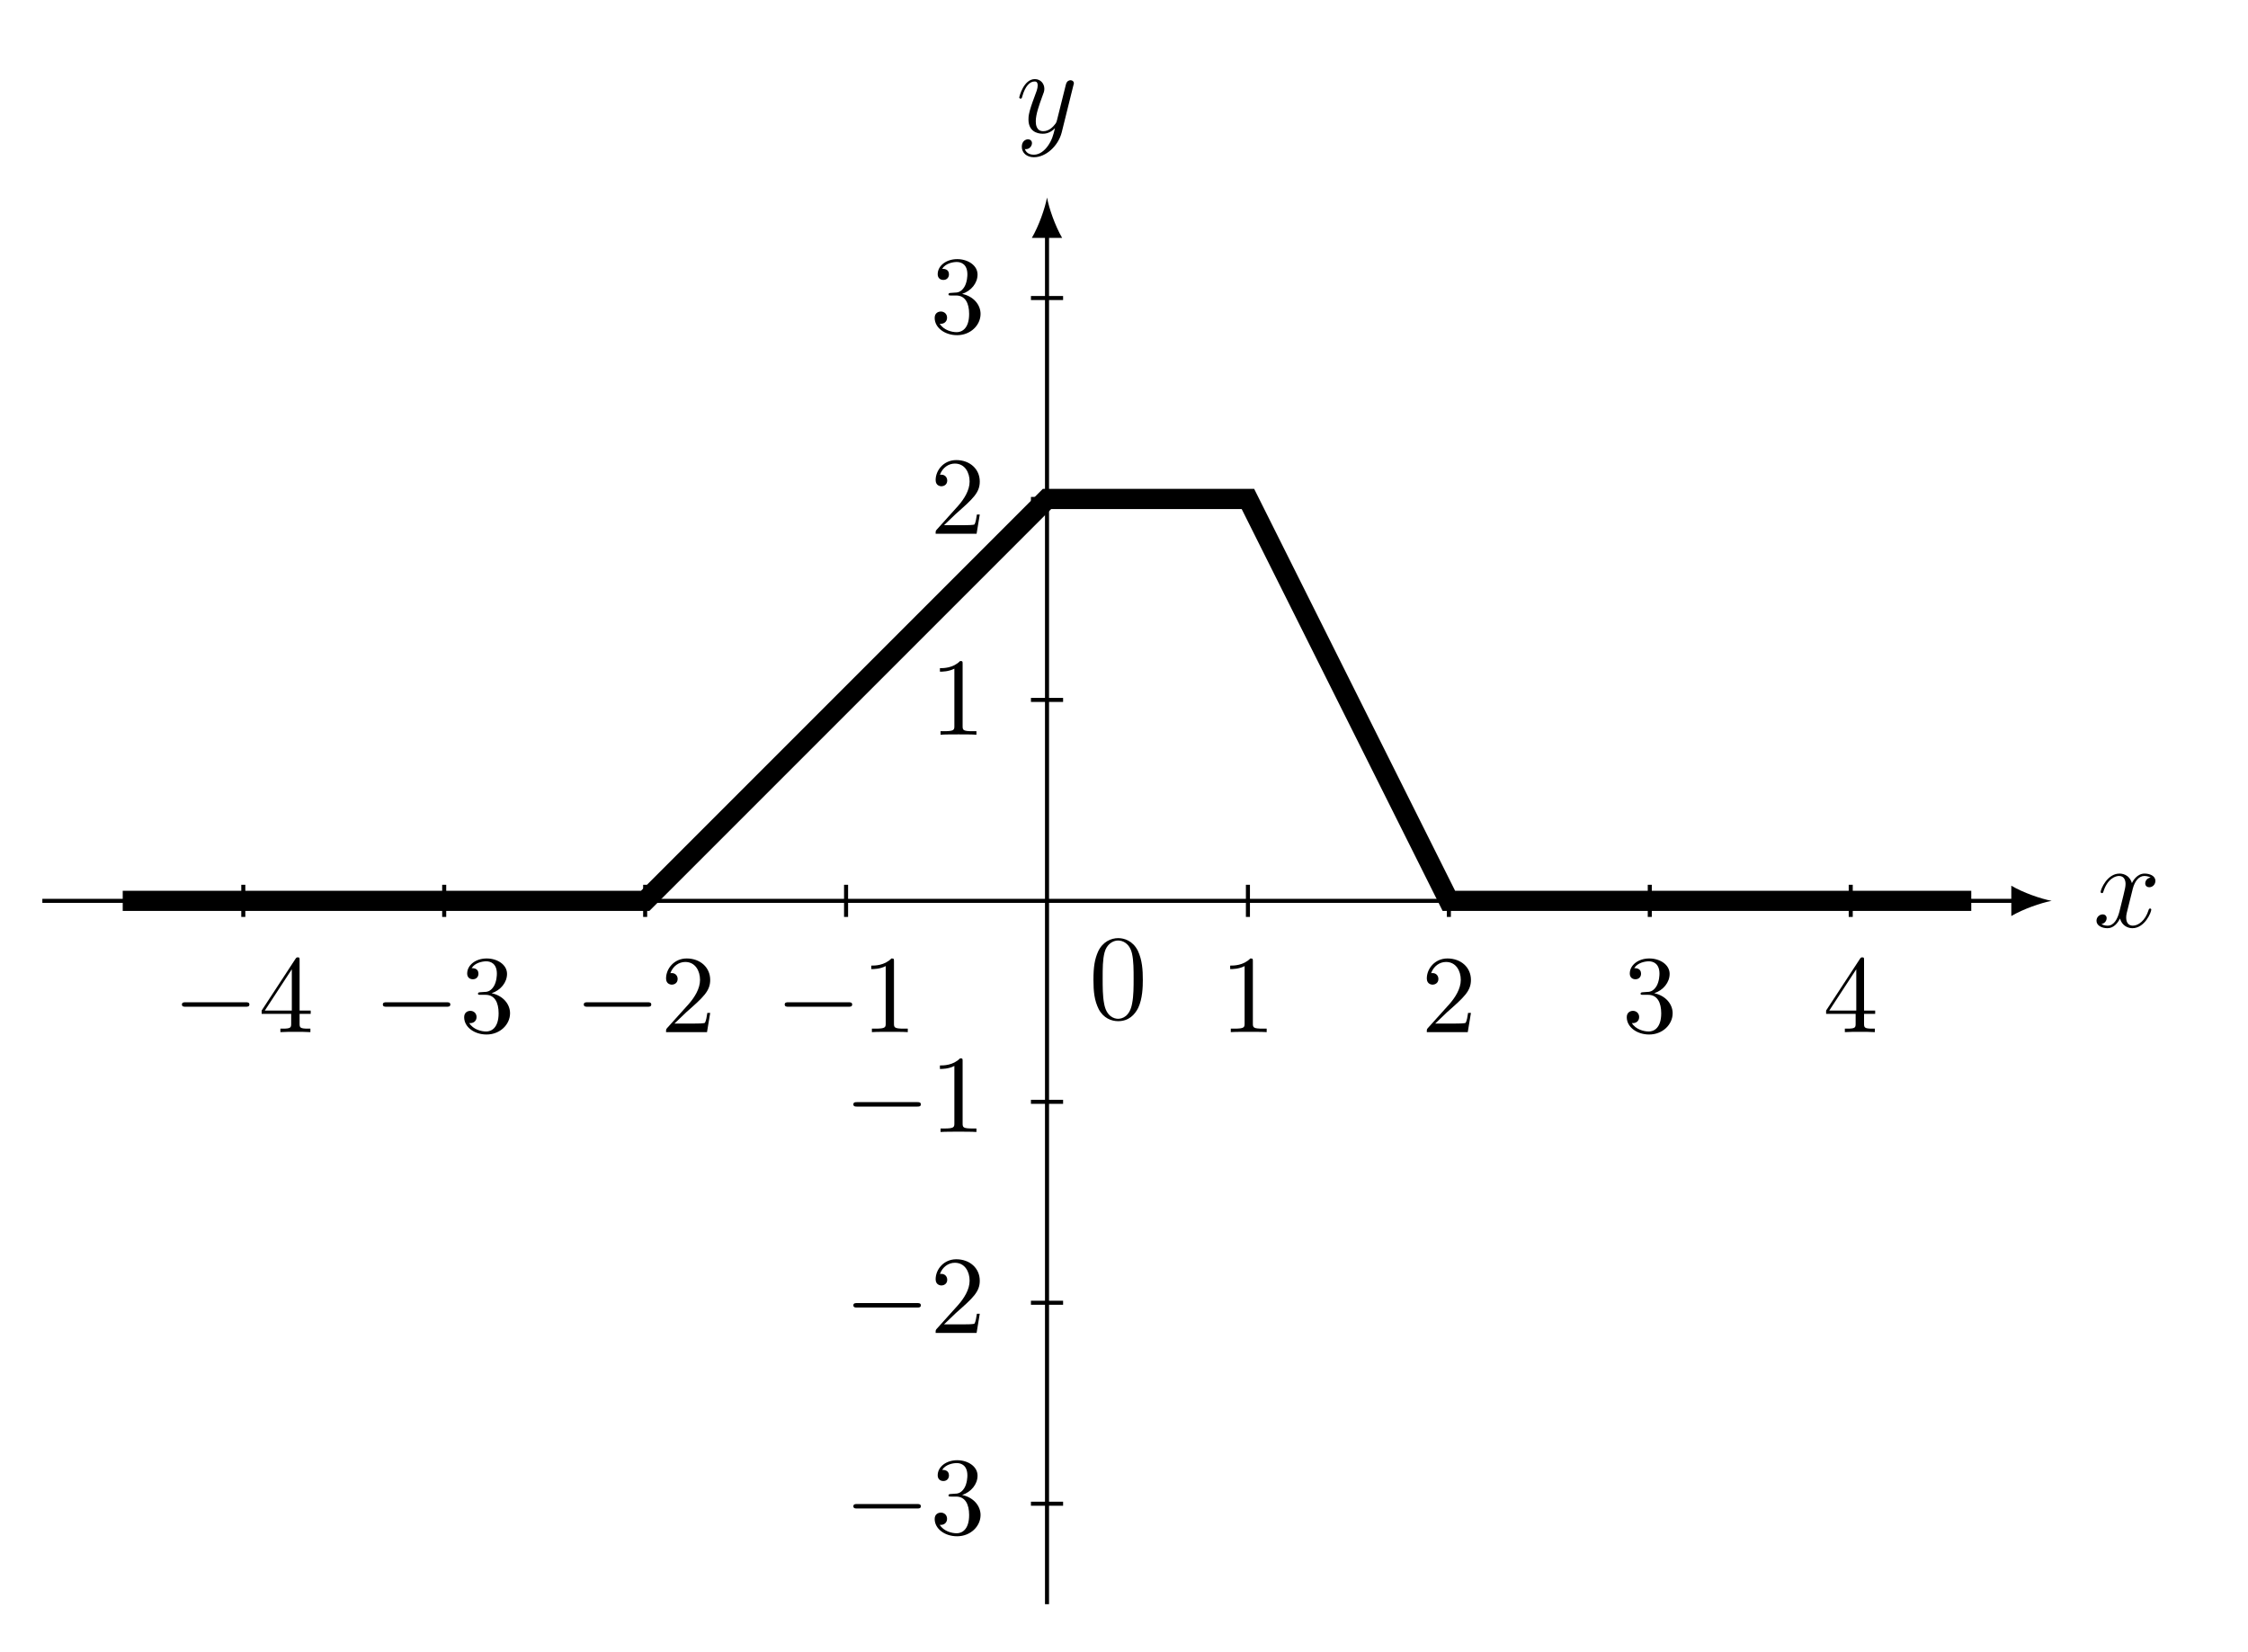
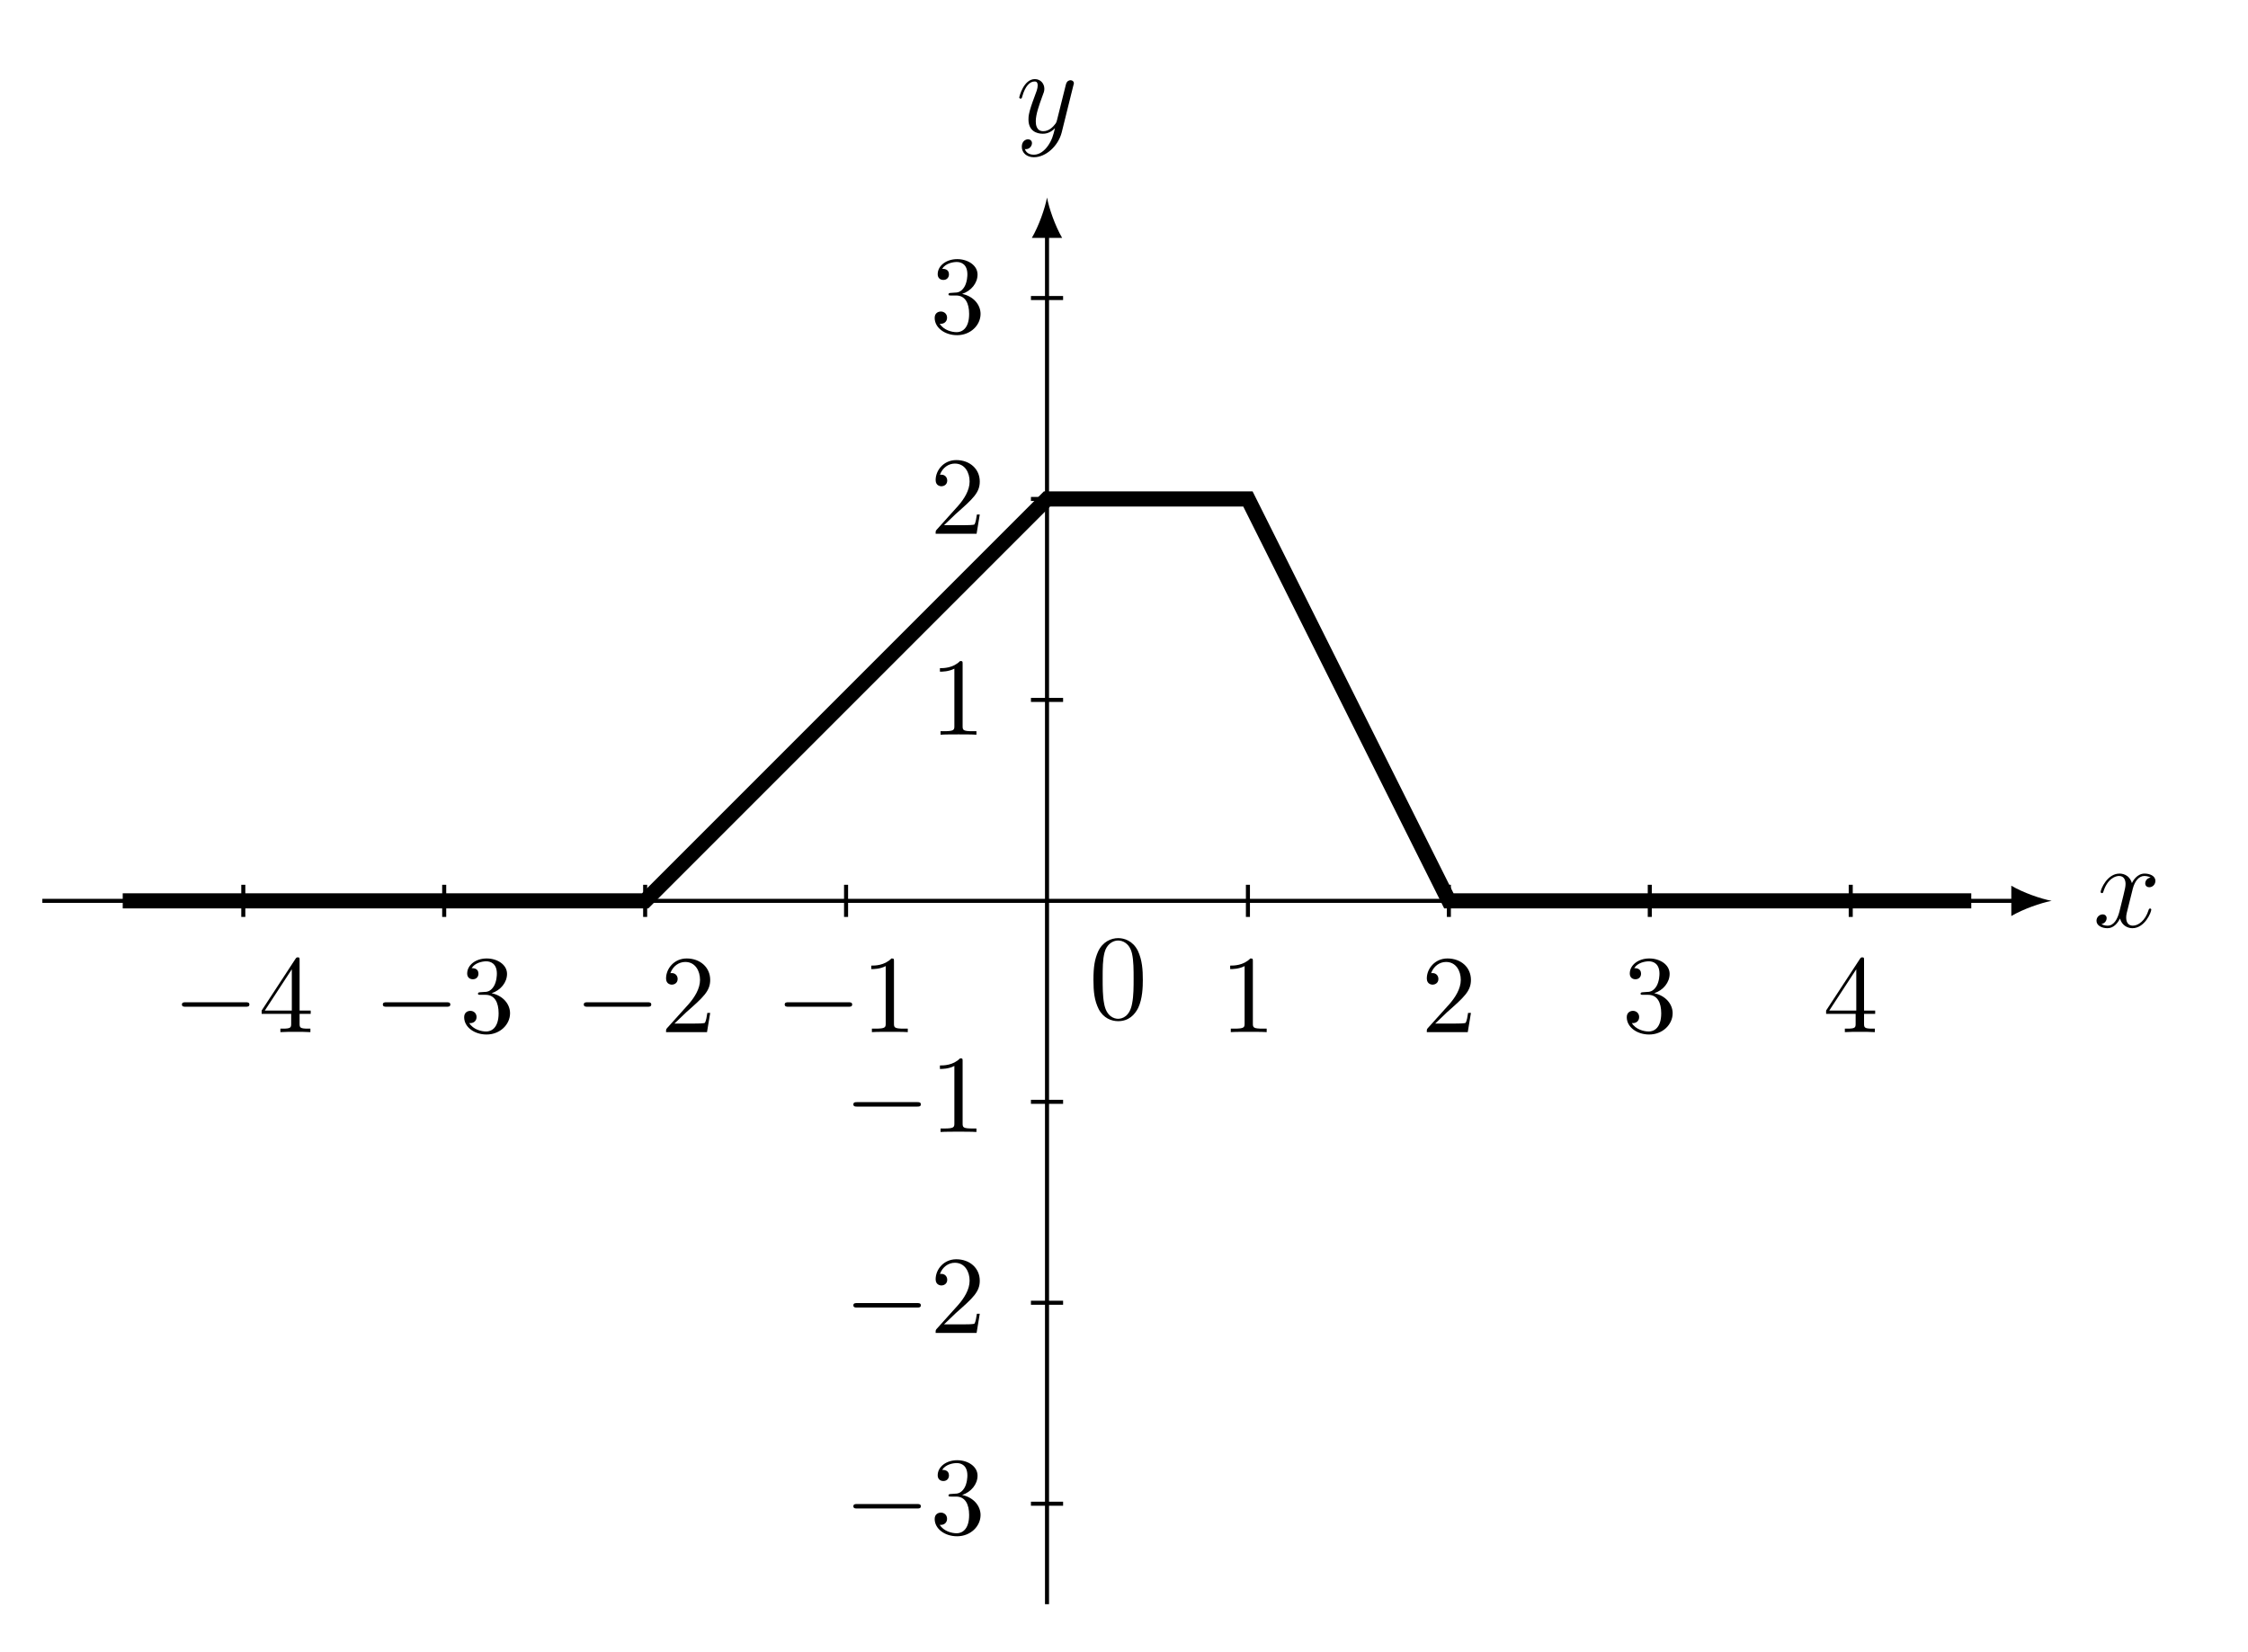
- <svg xmlns="http://www.w3.org/2000/svg" xmlns:xlink="http://www.w3.org/1999/xlink" data-source-hash="9ac3ae2d377c" width="221.248pt" height="162.541pt" viewBox="0 0 221.248 162.541" version="1.2">
+ <svg xmlns="http://www.w3.org/2000/svg" xmlns:xlink="http://www.w3.org/1999/xlink" data-source-hash="e87de4094bea" width="221.248pt" height="162.541pt" viewBox="0 0 221.248 162.541" version="1.2">
  <defs>
    <g>
      <symbol overflow="visible" id="glyph0-0">
        <path style="stroke:none;" d="" />
      </symbol>
      <symbol overflow="visible" id="glyph0-1">
        <path style="stroke:none;" d="M 5.719 -1.703 C 5.719 -1.766 5.672 -1.812 5.609 -1.812 C 5.5 -1.812 5.484 -1.75 5.453 -1.656 C 5.125 -0.609 4.438 -0.125 3.906 -0.125 C 3.484 -0.125 3.25 -0.422 3.25 -0.922 C 3.25 -1.188 3.297 -1.375 3.5 -2.156 L 3.906 -3.781 C 4.094 -4.5 4.5 -5.016 5.047 -5.016 C 5.047 -5.016 5.406 -5.016 5.656 -4.859 C 5.266 -4.797 5.125 -4.5 5.125 -4.281 C 5.125 -4 5.359 -3.906 5.516 -3.906 C 5.875 -3.906 6.125 -4.203 6.125 -4.531 C 6.125 -5.031 5.562 -5.25 5.062 -5.25 C 4.328 -5.25 3.922 -4.547 3.812 -4.312 C 3.547 -5.203 2.797 -5.25 2.594 -5.25 C 1.375 -5.25 0.734 -3.703 0.734 -3.438 C 0.734 -3.391 0.781 -3.328 0.859 -3.328 C 0.953 -3.328 0.984 -3.391 1 -3.453 C 1.406 -4.766 2.203 -5.016 2.547 -5.016 C 3.094 -5.016 3.188 -4.516 3.188 -4.234 C 3.188 -3.969 3.125 -3.703 2.984 -3.125 L 2.578 -1.484 C 2.391 -0.781 2.047 -0.125 1.422 -0.125 C 1.359 -0.125 1.062 -0.125 0.812 -0.281 C 1.234 -0.359 1.328 -0.719 1.328 -0.859 C 1.328 -1.094 1.156 -1.234 0.938 -1.234 C 0.641 -1.234 0.328 -0.984 0.328 -0.609 C 0.328 -0.109 0.891 0.125 1.406 0.125 C 1.984 0.125 2.391 -0.328 2.641 -0.828 C 2.828 -0.125 3.422 0.125 3.859 0.125 C 5.078 0.125 5.719 -1.438 5.719 -1.703 Z M 5.719 -1.703 " />
      </symbol>
      <symbol overflow="visible" id="glyph0-2">
        <path style="stroke:none;" d="M 5.656 -4.641 C 5.672 -4.703 5.703 -4.766 5.703 -4.844 C 5.703 -5.016 5.562 -5.141 5.375 -5.141 C 5.266 -5.141 5.016 -5.094 4.922 -4.734 L 4.047 -1.234 C 3.984 -1.016 3.984 -0.984 3.891 -0.859 C 3.641 -0.531 3.25 -0.125 2.688 -0.125 C 2.016 -0.125 1.953 -0.781 1.953 -1.094 C 1.953 -1.781 2.281 -2.688 2.594 -3.547 C 2.734 -3.906 2.797 -4.062 2.797 -4.297 C 2.797 -4.797 2.438 -5.25 1.859 -5.25 C 0.766 -5.25 0.328 -3.531 0.328 -3.438 C 0.328 -3.391 0.375 -3.328 0.453 -3.328 C 0.562 -3.328 0.578 -3.375 0.625 -3.547 C 0.906 -4.547 1.359 -5.016 1.828 -5.016 C 1.938 -5.016 2.141 -5.016 2.141 -4.625 C 2.141 -4.312 2 -3.969 1.828 -3.516 C 1.234 -1.953 1.234 -1.562 1.234 -1.281 C 1.234 -0.141 2.047 0.125 2.641 0.125 C 3 0.125 3.422 0.016 3.844 -0.422 C 3.672 0.281 3.547 0.75 3.141 1.328 C 2.812 1.781 2.344 2.188 1.766 2.188 C 1.625 2.188 1.047 2.172 0.875 1.625 C 0.906 1.641 0.984 1.641 0.984 1.641 C 1.344 1.641 1.578 1.328 1.578 1.047 C 1.578 0.781 1.359 0.672 1.188 0.672 C 0.984 0.672 0.578 0.828 0.578 1.406 C 0.578 2.016 1.078 2.438 1.766 2.438 C 2.953 2.438 4.156 1.328 4.5 0.016 Z M 5.656 -4.641 " />
      </symbol>
      <symbol overflow="visible" id="glyph1-0">
        <path style="stroke:none;" d="" />
      </symbol>
      <symbol overflow="visible" id="glyph1-1">
        <path style="stroke:none;" d="M 7.547 -2.719 C 7.547 -2.938 7.344 -2.938 7.188 -2.938 L 1.266 -2.938 C 1.109 -2.938 0.906 -2.938 0.906 -2.719 C 0.906 -2.5 1.109 -2.5 1.266 -2.5 L 7.188 -2.5 C 7.344 -2.5 7.547 -2.5 7.547 -2.719 Z M 7.547 -2.719 " />
      </symbol>
      <symbol overflow="visible" id="glyph2-0">
        <path style="stroke:none;" d="" />
      </symbol>
      <symbol overflow="visible" id="glyph2-1">
        <path style="stroke:none;" d="M 5.125 -1.797 L 5.125 -2.125 L 4.031 -2.125 L 4.031 -7.078 C 4.031 -7.297 4.031 -7.359 3.859 -7.359 C 3.766 -7.359 3.734 -7.359 3.641 -7.234 L 0.297 -2.125 L 0.297 -1.797 L 3.203 -1.797 L 3.203 -0.844 C 3.203 -0.453 3.172 -0.344 2.375 -0.344 L 2.141 -0.344 L 2.141 0 C 2.594 -0.031 3.156 -0.031 3.609 -0.031 C 4.062 -0.031 4.641 -0.031 5.094 0 L 5.094 -0.344 L 4.859 -0.344 C 4.062 -0.344 4.031 -0.453 4.031 -0.844 L 4.031 -1.797 Z M 3.266 -2.125 L 0.609 -2.125 L 3.266 -6.188 Z M 3.266 -2.125 " />
      </symbol>
      <symbol overflow="visible" id="glyph2-2">
        <path style="stroke:none;" d="M 4.969 -1.859 C 4.969 -2.75 4.281 -3.594 3.156 -3.828 C 4.047 -4.125 4.672 -4.891 4.672 -5.734 C 4.672 -6.641 3.719 -7.25 2.672 -7.25 C 1.578 -7.25 0.75 -6.594 0.75 -5.766 C 0.75 -5.406 0.984 -5.203 1.312 -5.203 C 1.641 -5.203 1.859 -5.438 1.859 -5.75 C 1.859 -6.297 1.344 -6.297 1.188 -6.297 C 1.516 -6.828 2.234 -6.969 2.625 -6.969 C 3.078 -6.969 3.672 -6.734 3.672 -5.75 C 3.672 -5.625 3.656 -4.984 3.375 -4.516 C 3.047 -3.984 2.672 -3.953 2.406 -3.953 C 2.312 -3.938 2.062 -3.922 1.984 -3.922 C 1.891 -3.906 1.812 -3.891 1.812 -3.781 C 1.812 -3.672 1.891 -3.672 2.078 -3.672 L 2.562 -3.672 C 3.453 -3.672 3.844 -2.922 3.844 -1.859 C 3.844 -0.375 3.094 -0.062 2.625 -0.062 C 2.156 -0.062 1.344 -0.25 0.953 -0.891 C 1.344 -0.844 1.672 -1.078 1.672 -1.484 C 1.672 -1.875 1.375 -2.094 1.062 -2.094 C 0.812 -2.094 0.453 -1.953 0.453 -1.469 C 0.453 -0.484 1.469 0.234 2.656 0.234 C 3.984 0.234 4.969 -0.75 4.969 -1.859 Z M 4.969 -1.859 " />
      </symbol>
      <symbol overflow="visible" id="glyph2-3">
        <path style="stroke:none;" d="M 4.891 -1.891 L 4.609 -1.891 C 4.562 -1.562 4.484 -1.094 4.375 -0.922 C 4.297 -0.844 3.578 -0.844 3.344 -0.844 L 1.375 -0.844 L 2.531 -1.953 C 4.234 -3.453 4.891 -4.047 4.891 -5.141 C 4.891 -6.375 3.906 -7.25 2.578 -7.25 C 1.344 -7.25 0.547 -6.25 0.547 -5.281 C 0.547 -4.672 1.094 -4.672 1.125 -4.672 C 1.312 -4.672 1.688 -4.797 1.688 -5.234 C 1.688 -5.531 1.484 -5.812 1.109 -5.812 C 1.016 -5.812 1 -5.812 0.969 -5.797 C 1.219 -6.5 1.812 -6.906 2.438 -6.906 C 3.422 -6.906 3.891 -6.031 3.891 -5.141 C 3.891 -4.266 3.344 -3.406 2.75 -2.734 L 0.656 -0.406 C 0.547 -0.281 0.547 -0.266 0.547 0 L 4.578 0 Z M 4.891 -1.891 " />
      </symbol>
      <symbol overflow="visible" id="glyph2-4">
        <path style="stroke:none;" d="M 4.562 0 L 4.562 -0.344 L 4.203 -0.344 C 3.234 -0.344 3.203 -0.453 3.203 -0.859 L 3.203 -6.953 C 3.203 -7.219 3.203 -7.25 2.953 -7.25 C 2.266 -6.547 1.312 -6.547 0.969 -6.547 L 0.969 -6.203 C 1.188 -6.203 1.828 -6.203 2.391 -6.5 L 2.391 -0.859 C 2.391 -0.469 2.359 -0.344 1.375 -0.344 L 1.031 -0.344 L 1.031 0 C 1.406 -0.031 2.359 -0.031 2.797 -0.031 C 3.234 -0.031 4.172 -0.031 4.562 0 Z M 4.562 0 " />
      </symbol>
      <symbol overflow="visible" id="glyph3-0">
        <path style="stroke:none;" d="" />
      </symbol>
      <symbol overflow="visible" id="glyph3-1">
        <path style="stroke:none;" d="M 5.344 -3.812 C 5.344 -4.797 5.281 -5.766 4.859 -6.672 C 4.359 -7.672 3.5 -7.922 2.922 -7.922 C 2.234 -7.922 1.391 -7.578 0.938 -6.594 C 0.609 -5.844 0.484 -5.109 0.484 -3.812 C 0.484 -2.656 0.578 -1.781 1 -0.938 C 1.469 -0.031 2.281 0.25 2.906 0.25 C 3.953 0.25 4.547 -0.375 4.891 -1.062 C 5.312 -1.953 5.344 -3.125 5.344 -3.812 Z M 4.438 -3.953 C 4.438 -3.156 4.438 -2.25 4.297 -1.531 C 4.078 -0.219 3.328 0.016 2.906 0.016 C 2.531 0.016 1.75 -0.203 1.531 -1.5 C 1.391 -2.219 1.391 -3.125 1.391 -3.953 C 1.391 -4.938 1.391 -5.812 1.578 -6.516 C 1.781 -7.312 2.391 -7.688 2.906 -7.688 C 3.359 -7.688 4.047 -7.422 4.281 -6.391 C 4.438 -5.703 4.438 -4.766 4.438 -3.953 Z M 4.438 -3.953 " />
      </symbol>
    </g>
-     <clipPath id="clip1">
-       <path d="M 0 21 L 220.5 21 L 220.5 117 L 0 117 Z M 0 21 " />
-     </clipPath>
  </defs>
  <g id="surface1">
    <path style="fill:none;stroke-width:0.399;stroke-linecap:butt;stroke-linejoin:miter;stroke:rgb(0%,0%,0%);stroke-opacity:1;stroke-miterlimit:10;" d="M -99.214 0.001 L 95.626 0.001 " transform="matrix(0.996613,0,0,-0.996613,103.0458,88.65341)" />
    <path style=" stroke:none;fill-rule:nonzero;fill:rgb(0%,0%,0%);fill-opacity:1;" d="M 201.922 88.652 C 200.863 88.453 199.145 87.859 197.953 87.164 L 197.953 90.145 C 199.145 89.449 200.863 88.852 201.922 88.652 " />
    <g style="fill:rgb(0%,0%,0%);fill-opacity:1;">
      <use xlink:href="#glyph0-1" x="206.009" y="91.219" />
    </g>
    <path style="fill:none;stroke-width:0.399;stroke-linecap:butt;stroke-linejoin:miter;stroke:rgb(0%,0%,0%);stroke-opacity:1;stroke-miterlimit:10;" d="M 0.001 -69.449 L 0.001 65.861 " transform="matrix(0.996613,0,0,-0.996613,103.0458,88.65341)" />
    <path style=" stroke:none;fill-rule:nonzero;fill:rgb(0%,0%,0%);fill-opacity:1;" d="M 103.047 19.438 C 102.848 20.5 102.25 22.219 101.555 23.41 L 104.535 23.41 C 103.84 22.219 103.246 20.5 103.047 19.438 " />
    <g style="fill:rgb(0%,0%,0%);fill-opacity:1;">
      <use xlink:href="#glyph0-2" x="99.988" y="13.036" />
    </g>
    <path style="fill:none;stroke-width:0.399;stroke-linecap:butt;stroke-linejoin:miter;stroke:rgb(0%,0%,0%);stroke-opacity:1;stroke-miterlimit:10;" d="M -79.369 -1.586 L -79.369 1.588 " transform="matrix(0.996613,0,0,-0.996613,103.0458,88.65341)" />
    <path style="fill:none;stroke-width:0.399;stroke-linecap:butt;stroke-linejoin:miter;stroke:rgb(0%,0%,0%);stroke-opacity:1;stroke-miterlimit:10;" d="M -59.529 -1.586 L -59.529 1.588 " transform="matrix(0.996613,0,0,-0.996613,103.0458,88.65341)" />
    <path style="fill:none;stroke-width:0.399;stroke-linecap:butt;stroke-linejoin:miter;stroke:rgb(0%,0%,0%);stroke-opacity:1;stroke-miterlimit:10;" d="M -39.684 -1.586 L -39.684 1.588 " transform="matrix(0.996613,0,0,-0.996613,103.0458,88.65341)" />
    <path style="fill:none;stroke-width:0.399;stroke-linecap:butt;stroke-linejoin:miter;stroke:rgb(0%,0%,0%);stroke-opacity:1;stroke-miterlimit:10;" d="M -19.843 -1.586 L -19.843 1.588 " transform="matrix(0.996613,0,0,-0.996613,103.0458,88.65341)" />
    <path style="fill:none;stroke-width:0.399;stroke-linecap:butt;stroke-linejoin:miter;stroke:rgb(0%,0%,0%);stroke-opacity:1;stroke-miterlimit:10;" d="M 19.842 -1.586 L 19.842 1.588 " transform="matrix(0.996613,0,0,-0.996613,103.0458,88.65341)" />
    <path style="fill:none;stroke-width:0.399;stroke-linecap:butt;stroke-linejoin:miter;stroke:rgb(0%,0%,0%);stroke-opacity:1;stroke-miterlimit:10;" d="M 39.686 -1.586 L 39.686 1.588 " transform="matrix(0.996613,0,0,-0.996613,103.0458,88.65341)" />
    <path style="fill:none;stroke-width:0.399;stroke-linecap:butt;stroke-linejoin:miter;stroke:rgb(0%,0%,0%);stroke-opacity:1;stroke-miterlimit:10;" d="M 59.527 -1.586 L 59.527 1.588 " transform="matrix(0.996613,0,0,-0.996613,103.0458,88.65341)" />
    <path style="fill:none;stroke-width:0.399;stroke-linecap:butt;stroke-linejoin:miter;stroke:rgb(0%,0%,0%);stroke-opacity:1;stroke-miterlimit:10;" d="M 79.372 -1.586 L 79.372 1.588 " transform="matrix(0.996613,0,0,-0.996613,103.0458,88.65341)" />
    <path style="fill:none;stroke-width:0.399;stroke-linecap:butt;stroke-linejoin:miter;stroke:rgb(0%,0%,0%);stroke-opacity:1;stroke-miterlimit:10;" d="M -1.586 -59.529 L 1.589 -59.529 " transform="matrix(0.996613,0,0,-0.996613,103.0458,88.65341)" />
    <path style="fill:none;stroke-width:0.399;stroke-linecap:butt;stroke-linejoin:miter;stroke:rgb(0%,0%,0%);stroke-opacity:1;stroke-miterlimit:10;" d="M -1.586 -39.684 L 1.589 -39.684 " transform="matrix(0.996613,0,0,-0.996613,103.0458,88.65341)" />
    <path style="fill:none;stroke-width:0.399;stroke-linecap:butt;stroke-linejoin:miter;stroke:rgb(0%,0%,0%);stroke-opacity:1;stroke-miterlimit:10;" d="M -1.586 -19.843 L 1.589 -19.843 " transform="matrix(0.996613,0,0,-0.996613,103.0458,88.65341)" />
    <path style="fill:none;stroke-width:0.399;stroke-linecap:butt;stroke-linejoin:miter;stroke:rgb(0%,0%,0%);stroke-opacity:1;stroke-miterlimit:10;" d="M -1.586 19.842 L 1.589 19.842 " transform="matrix(0.996613,0,0,-0.996613,103.0458,88.65341)" />
    <path style="fill:none;stroke-width:0.399;stroke-linecap:butt;stroke-linejoin:miter;stroke:rgb(0%,0%,0%);stroke-opacity:1;stroke-miterlimit:10;" d="M -1.586 39.686 L 1.589 39.686 " transform="matrix(0.996613,0,0,-0.996613,103.0458,88.65341)" />
    <path style="fill:none;stroke-width:0.399;stroke-linecap:butt;stroke-linejoin:miter;stroke:rgb(0%,0%,0%);stroke-opacity:1;stroke-miterlimit:10;" d="M -1.586 59.527 L 1.589 59.527 " transform="matrix(0.996613,0,0,-0.996613,103.0458,88.65341)" />
    <g style="fill:rgb(0%,0%,0%);fill-opacity:1;">
      <use xlink:href="#glyph1-1" x="16.999" y="101.572" />
    </g>
    <g style="fill:rgb(0%,0%,0%);fill-opacity:1;">
      <use xlink:href="#glyph2-1" x="25.455" y="101.572" />
    </g>
    <g style="fill:rgb(0%,0%,0%);fill-opacity:1;">
      <use xlink:href="#glyph1-1" x="36.774" y="101.572" />
    </g>
    <g style="fill:rgb(0%,0%,0%);fill-opacity:1;">
      <use xlink:href="#glyph2-2" x="45.23" y="101.572" />
    </g>
    <g style="fill:rgb(0%,0%,0%);fill-opacity:1;">
      <use xlink:href="#glyph1-1" x="56.55" y="101.572" />
    </g>
    <g style="fill:rgb(0%,0%,0%);fill-opacity:1;">
      <use xlink:href="#glyph2-3" x="65.006" y="101.572" />
    </g>
    <g style="fill:rgb(0%,0%,0%);fill-opacity:1;">
      <use xlink:href="#glyph1-1" x="76.325" y="101.572" />
    </g>
    <g style="fill:rgb(0%,0%,0%);fill-opacity:1;">
      <use xlink:href="#glyph2-4" x="84.781" y="101.572" />
    </g>
    <g style="fill:rgb(0%,0%,0%);fill-opacity:1;">
      <use xlink:href="#glyph2-4" x="120.104" y="101.572" />
    </g>
    <g style="fill:rgb(0%,0%,0%);fill-opacity:1;">
      <use xlink:href="#glyph2-3" x="139.879" y="101.572" />
    </g>
    <g style="fill:rgb(0%,0%,0%);fill-opacity:1;">
      <use xlink:href="#glyph2-2" x="159.653" y="101.572" />
    </g>
    <g style="fill:rgb(0%,0%,0%);fill-opacity:1;">
      <use xlink:href="#glyph2-1" x="179.429" y="101.572" />
    </g>
    <g style="fill:rgb(0%,0%,0%);fill-opacity:1;">
      <use xlink:href="#glyph1-1" x="83.082" y="150.95" />
    </g>
    <g style="fill:rgb(0%,0%,0%);fill-opacity:1;">
      <use xlink:href="#glyph2-2" x="91.538" y="150.95" />
    </g>
    <g style="fill:rgb(0%,0%,0%);fill-opacity:1;">
      <use xlink:href="#glyph1-1" x="83.082" y="131.174" />
    </g>
    <g style="fill:rgb(0%,0%,0%);fill-opacity:1;">
      <use xlink:href="#glyph2-3" x="91.538" y="131.174" />
    </g>
    <g style="fill:rgb(0%,0%,0%);fill-opacity:1;">
      <use xlink:href="#glyph1-1" x="83.082" y="111.399" />
    </g>
    <g style="fill:rgb(0%,0%,0%);fill-opacity:1;">
      <use xlink:href="#glyph2-4" x="91.538" y="111.399" />
    </g>
    <g style="fill:rgb(0%,0%,0%);fill-opacity:1;">
      <use xlink:href="#glyph2-4" x="91.538" y="72.302" />
    </g>
    <g style="fill:rgb(0%,0%,0%);fill-opacity:1;">
      <use xlink:href="#glyph2-3" x="91.538" y="52.526" />
    </g>
    <g style="fill:rgb(0%,0%,0%);fill-opacity:1;">
      <use xlink:href="#glyph2-2" x="91.538" y="32.751" />
    </g>
    <g style="fill:rgb(0%,0%,0%);fill-opacity:1;">
      <use xlink:href="#glyph3-1" x="107.133" y="100.243" />
    </g>
-     <g clip-path="url(#clip1)" clip-rule="nonzero">
-       <path style="fill:none;stroke-width:1.993;stroke-linecap:butt;stroke-linejoin:miter;stroke:rgb(0%,0%,0%);stroke-opacity:1;stroke-miterlimit:10;" d="M -91.277 0.001 L -39.684 0.001 L 0.001 39.686 L 19.842 39.686 L 39.686 0.001 L 91.275 0.001 " transform="matrix(0.996613,0,0,-0.996613,103.0458,88.65341)" />
-     </g>
+     <path style="fill:none;stroke-width:1.494;stroke-linecap:butt;stroke-linejoin:miter;stroke:rgb(0%,0%,0%);stroke-opacity:1;stroke-miterlimit:10;" d="M -91.277 0.001 L -39.684 0.001 L 0.001 39.686 L 19.842 39.686 L 39.686 0.001 L 91.275 0.001 " transform="matrix(0.996613,0,0,-0.996613,103.0458,88.65341)" />
  </g>
</svg>
